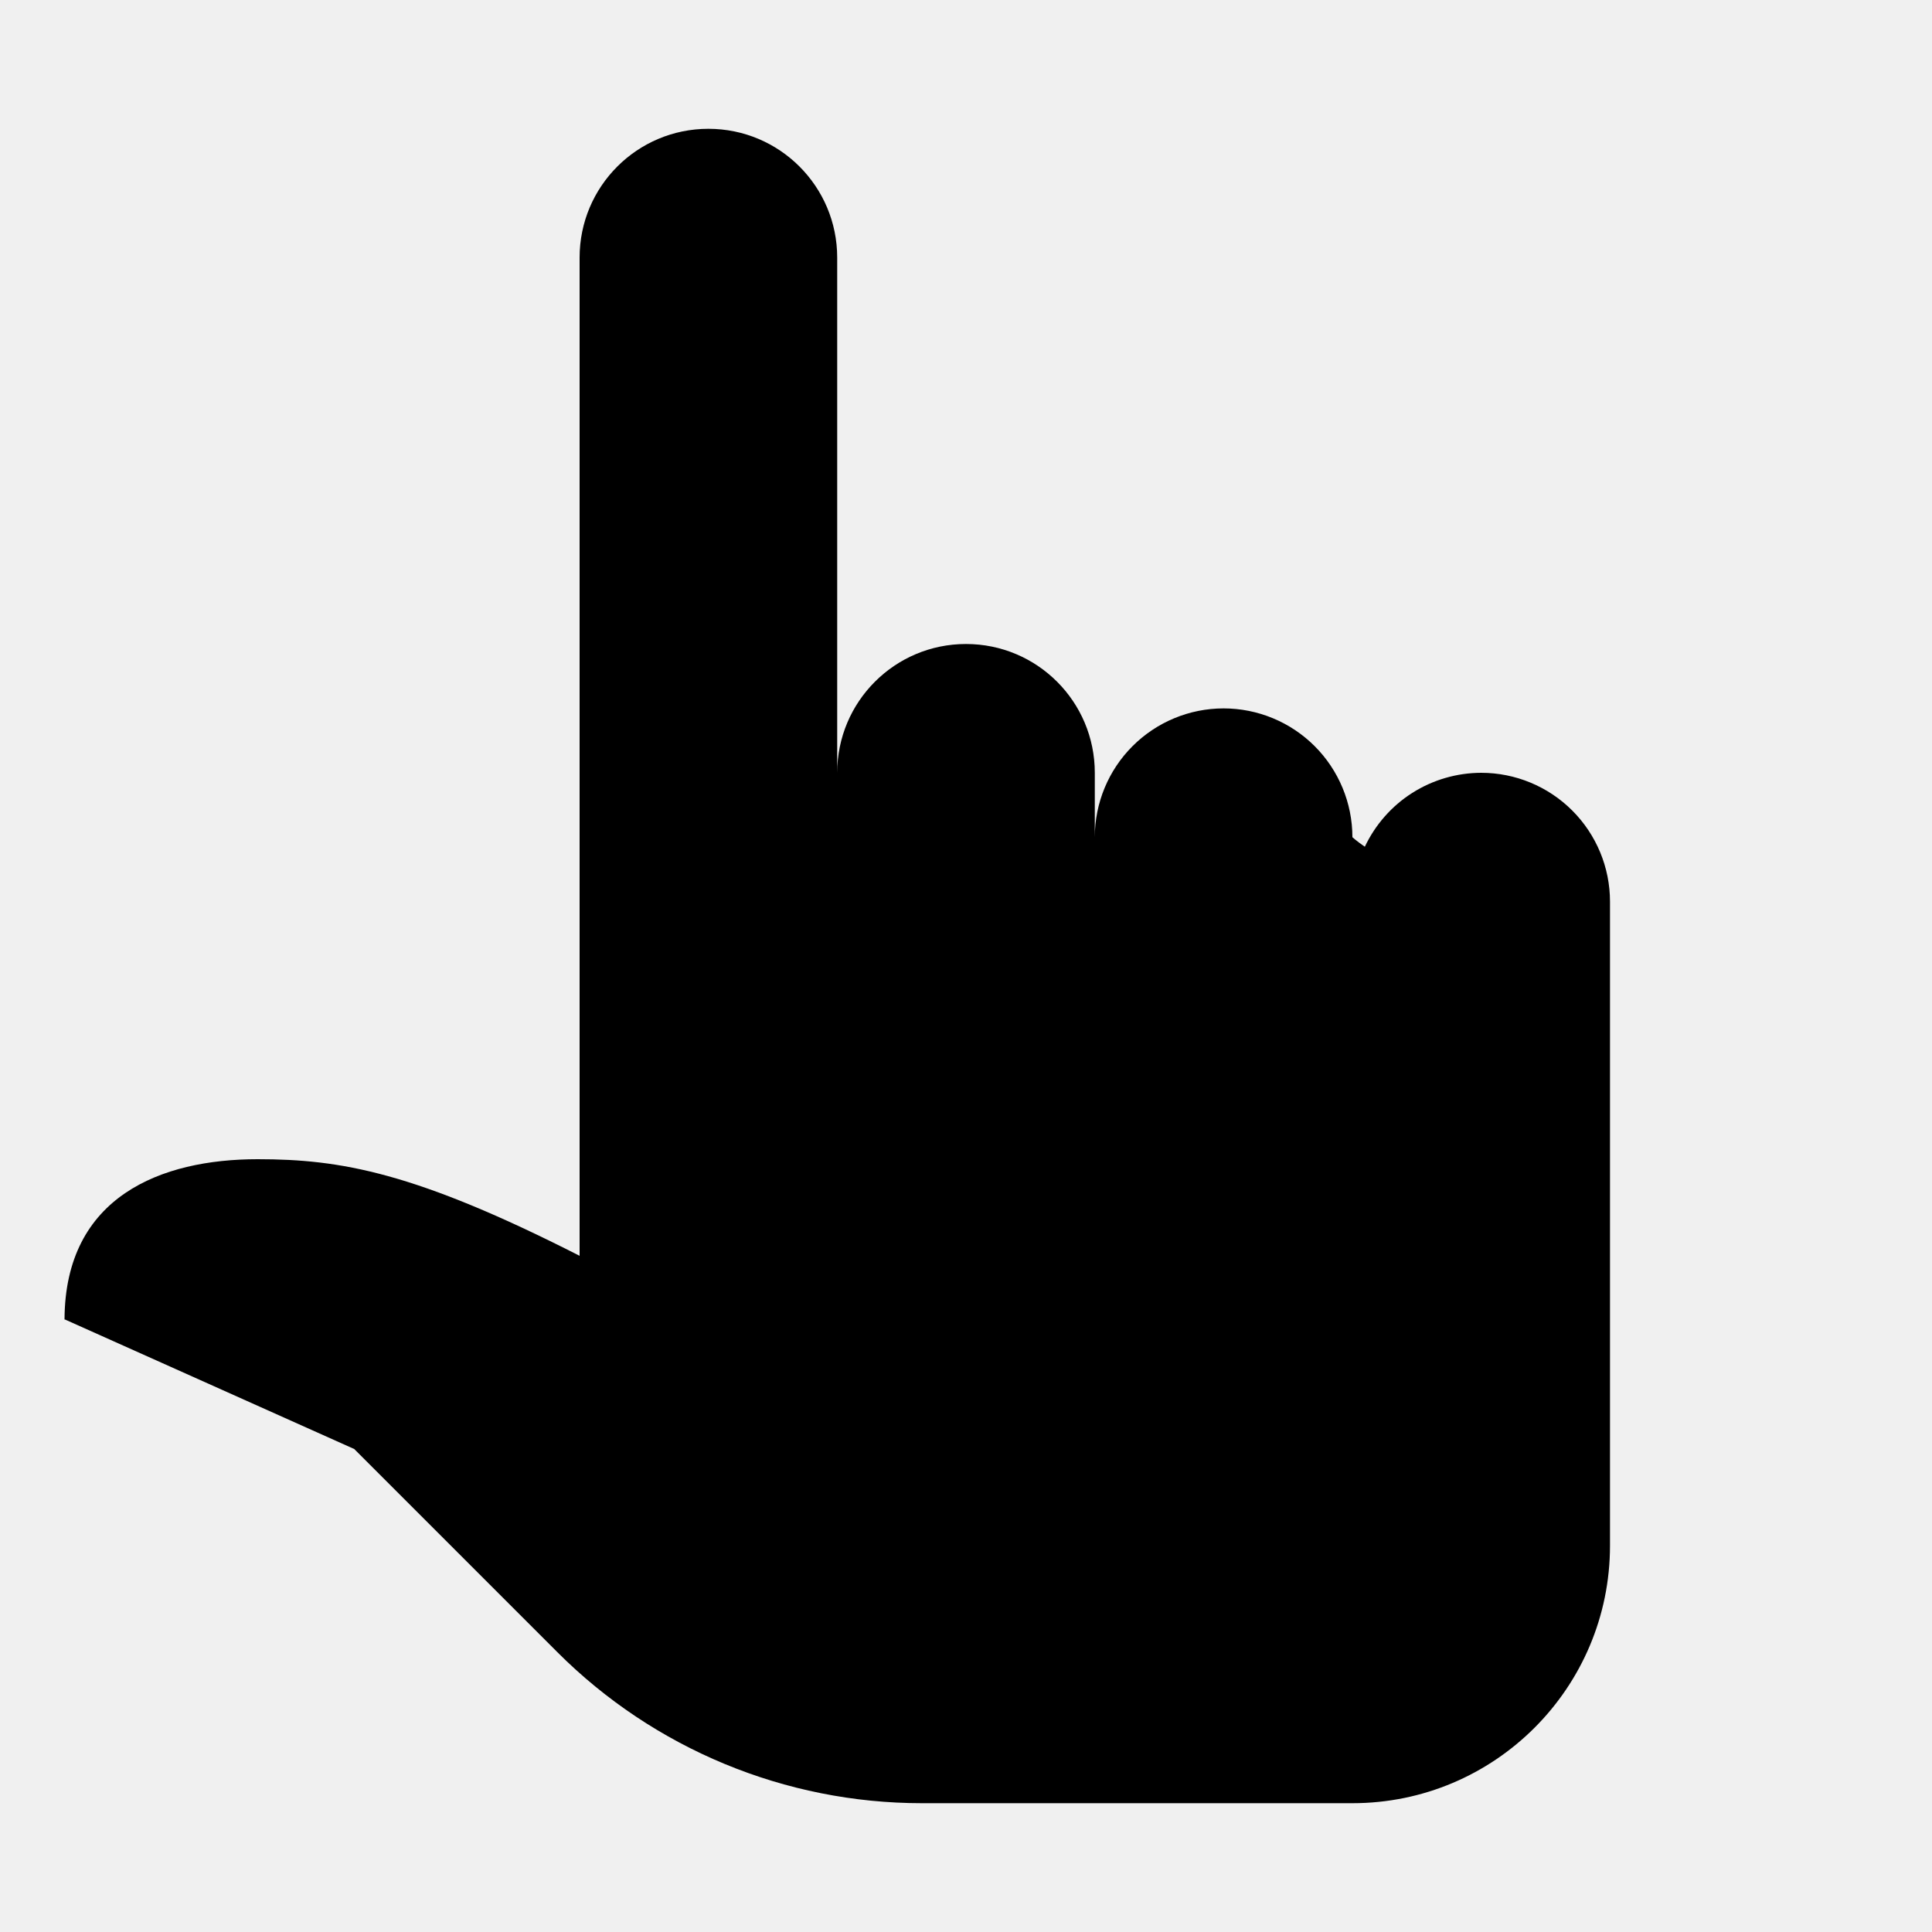
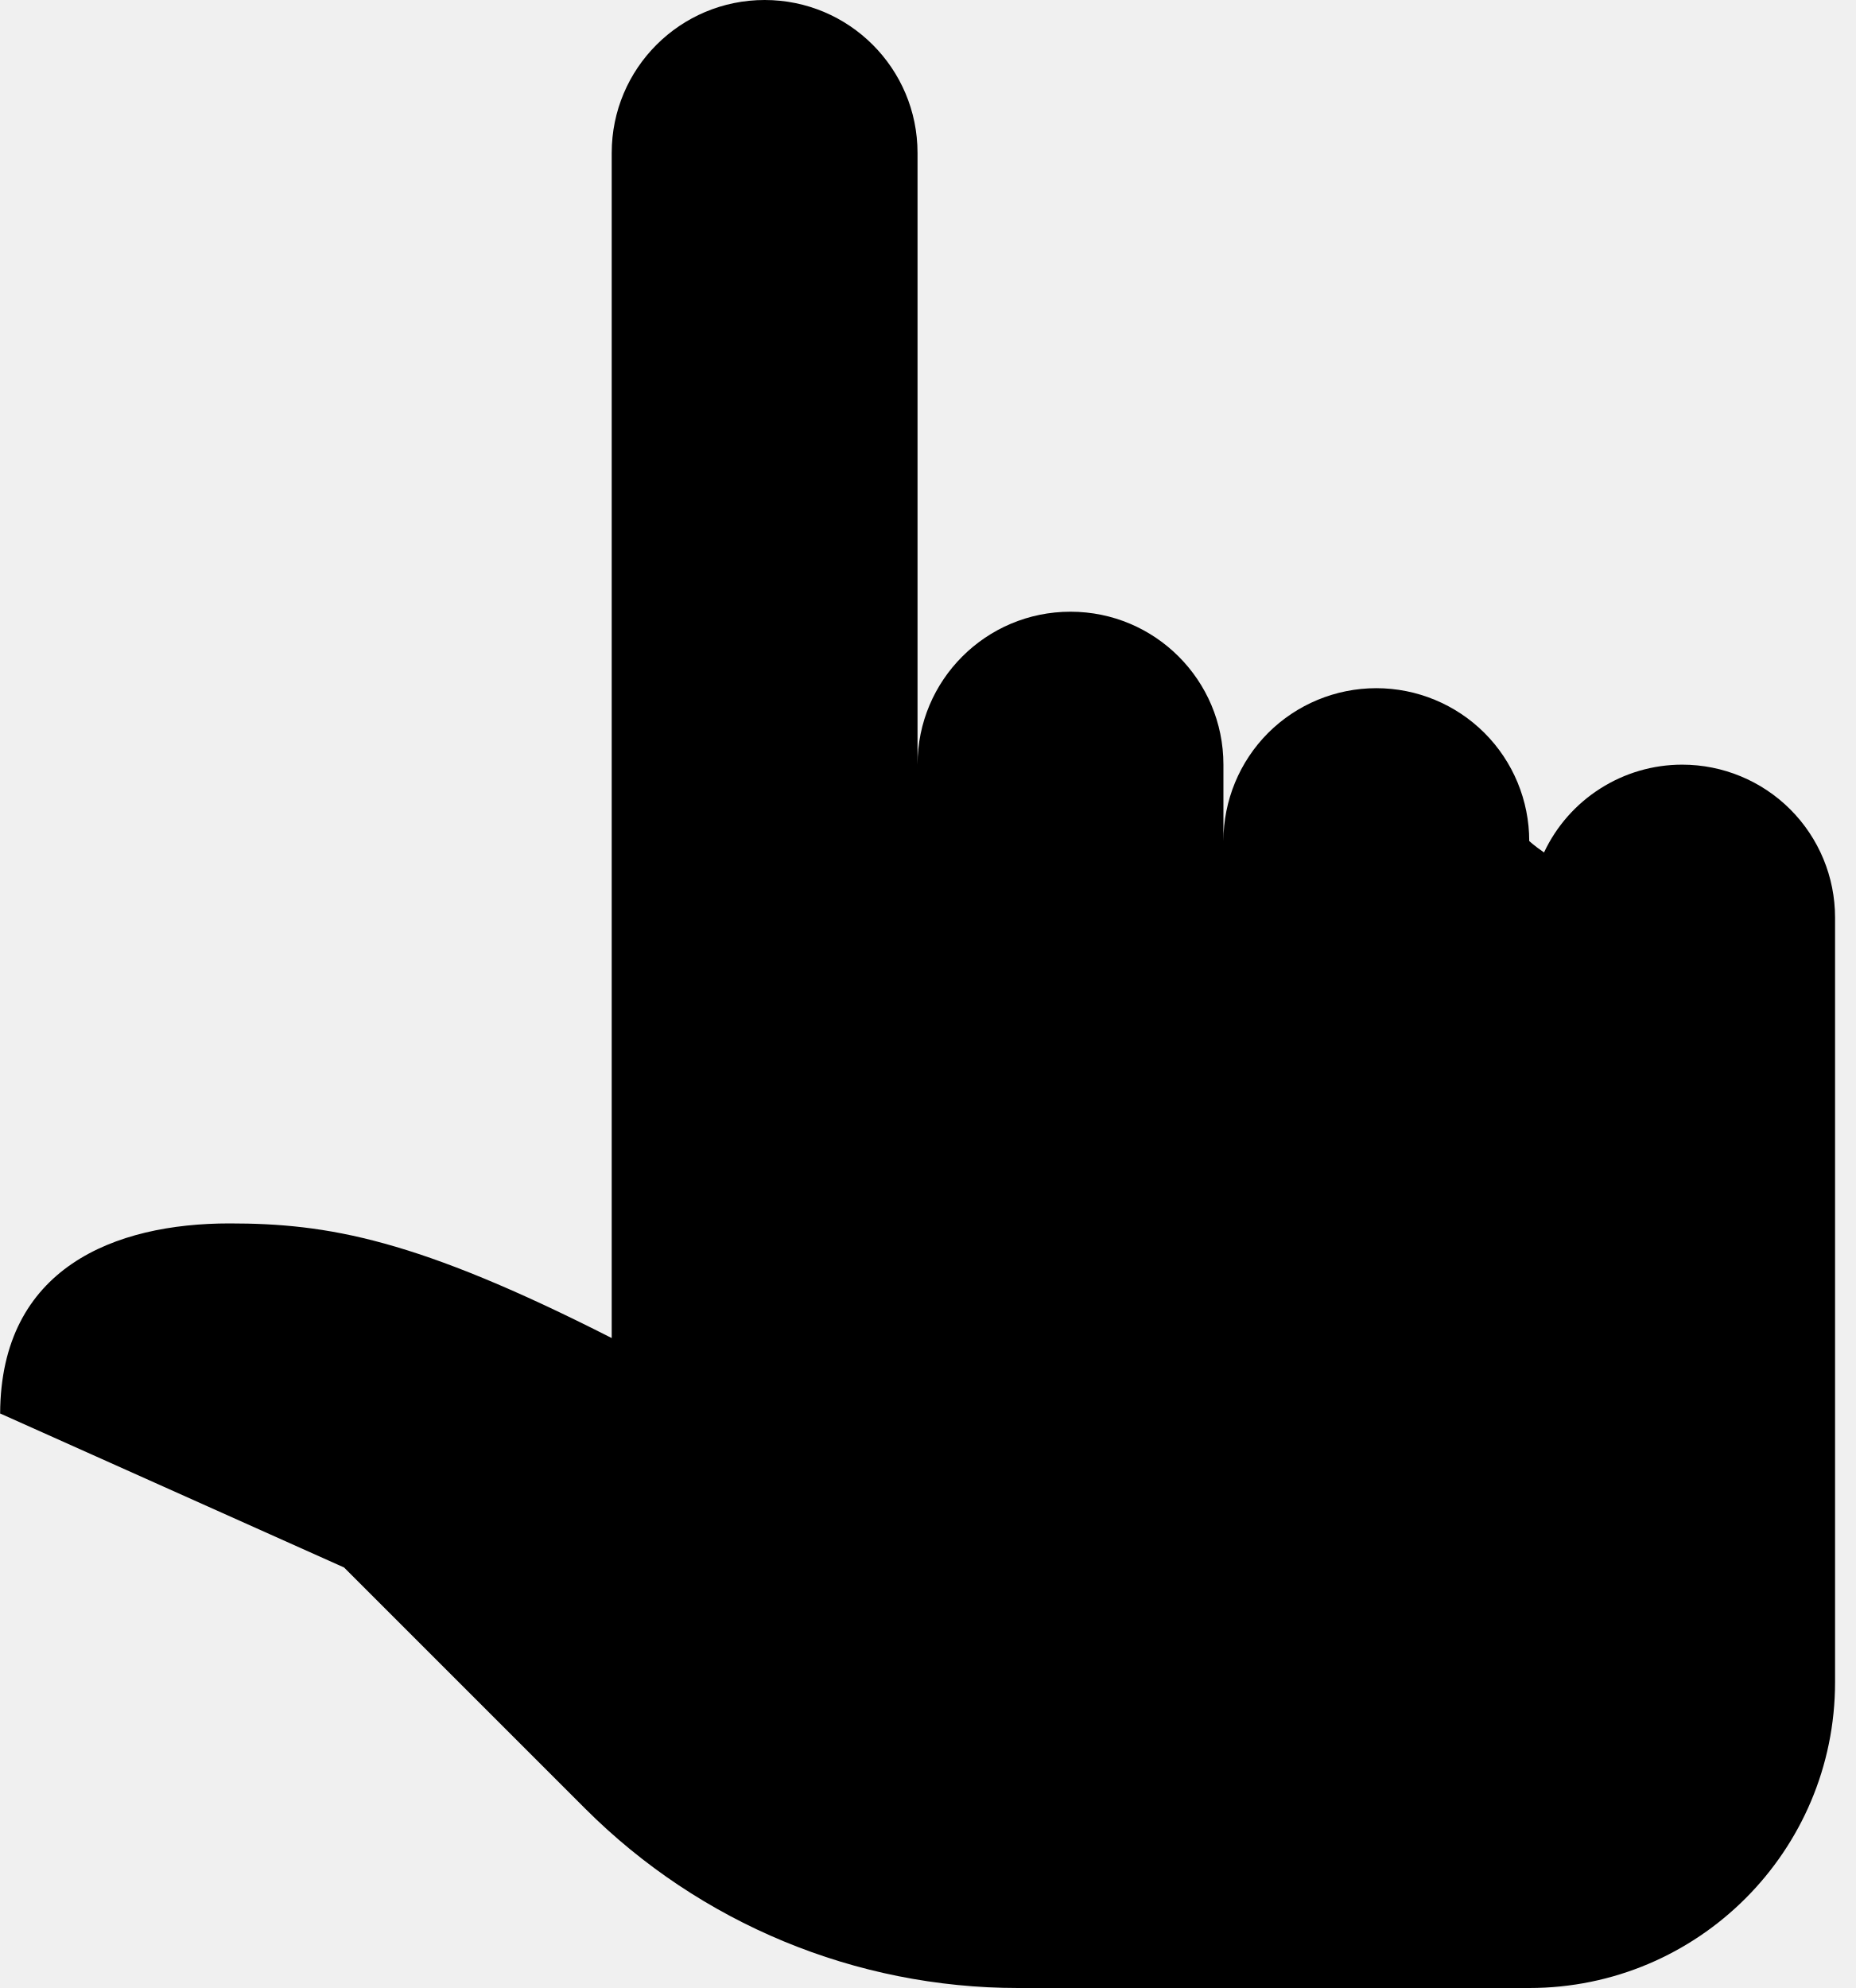
- <svg xmlns="http://www.w3.org/2000/svg" width="30" height="30" viewBox="0 0 30 30" fill="none">
-   <path d="M11 2C9.895 2 9 2.895 9 4V12V13V19.5C6.448 18.201 5.289 18 4 18C2.504 18 1.01 18.577 1.002 20.486L5.5 22.5L8.656 25.656C10.156 27.156 12.193 28 14.315 28H21C23.209 28 25 26.209 25 24V14C25 13.47 24.789 12.961 24.414 12.586C24.039 12.211 23.53 12 23 12C22.621 12.001 22.25 12.109 21.93 12.312C21.61 12.515 21.355 12.806 21.193 13.148C21.067 13.062 21 13 21 13C21 12.47 20.789 11.961 20.414 11.586C20.039 11.211 19.53 11 19 11C18.47 11 17.961 11.211 17.586 11.586C17.211 11.961 17 12.47 17 13V12C17 10.895 16.105 10 15 10C13.895 10 13 10.895 13 12V4C13 2.895 12.105 2 11 2ZM1.002 20.486H1V20.5C1 20.495 1.002 20.491 1.002 20.486Z" fill="black" />
+ <svg xmlns="http://www.w3.org/2000/svg" width="28" height="30" viewBox="0 0 28 30" fill="none">
+   <g clip-path="url(#clip0_544:4421)">
+     <path d="M11.539 0C10.264 0 9.231 1.033 9.231 2.308V11.539V12.692V20.192C6.286 18.694 4.949 18.462 3.462 18.462C1.735 18.462 0.011 19.128 0.002 21.33L5.192 23.654L8.834 27.296C10.565 29.026 12.914 30 15.363 30H23.077C25.626 30 27.692 27.933 27.692 25.385V13.846C27.692 13.234 27.449 12.647 27.016 12.214C26.584 11.782 25.997 11.539 25.385 11.539C24.947 11.539 24.519 11.664 24.15 11.899C23.781 12.133 23.486 12.468 23.3 12.864C23.154 12.764 23.077 12.692 23.077 12.692C23.077 12.08 22.834 11.493 22.401 11.06C21.968 10.628 21.381 10.385 20.769 10.385C20.157 10.385 19.57 10.628 19.137 11.06C18.705 11.493 18.462 12.08 18.462 12.692V11.539C18.462 10.264 17.429 9.231 16.154 9.231C14.879 9.231 13.846 10.264 13.846 11.539V2.308C13.846 1.033 12.813 0 11.539 0ZM0.002 21.33H0V21.346C0 21.34 0.002 21.336 0.002 21.33Z" fill="black" />
+   </g>
+   <defs>
+     <clipPath id="clip0_544:4421">
+       <rect width="27.692" height="30" fill="white" />
+     </clipPath>
+   </defs>
</svg>
